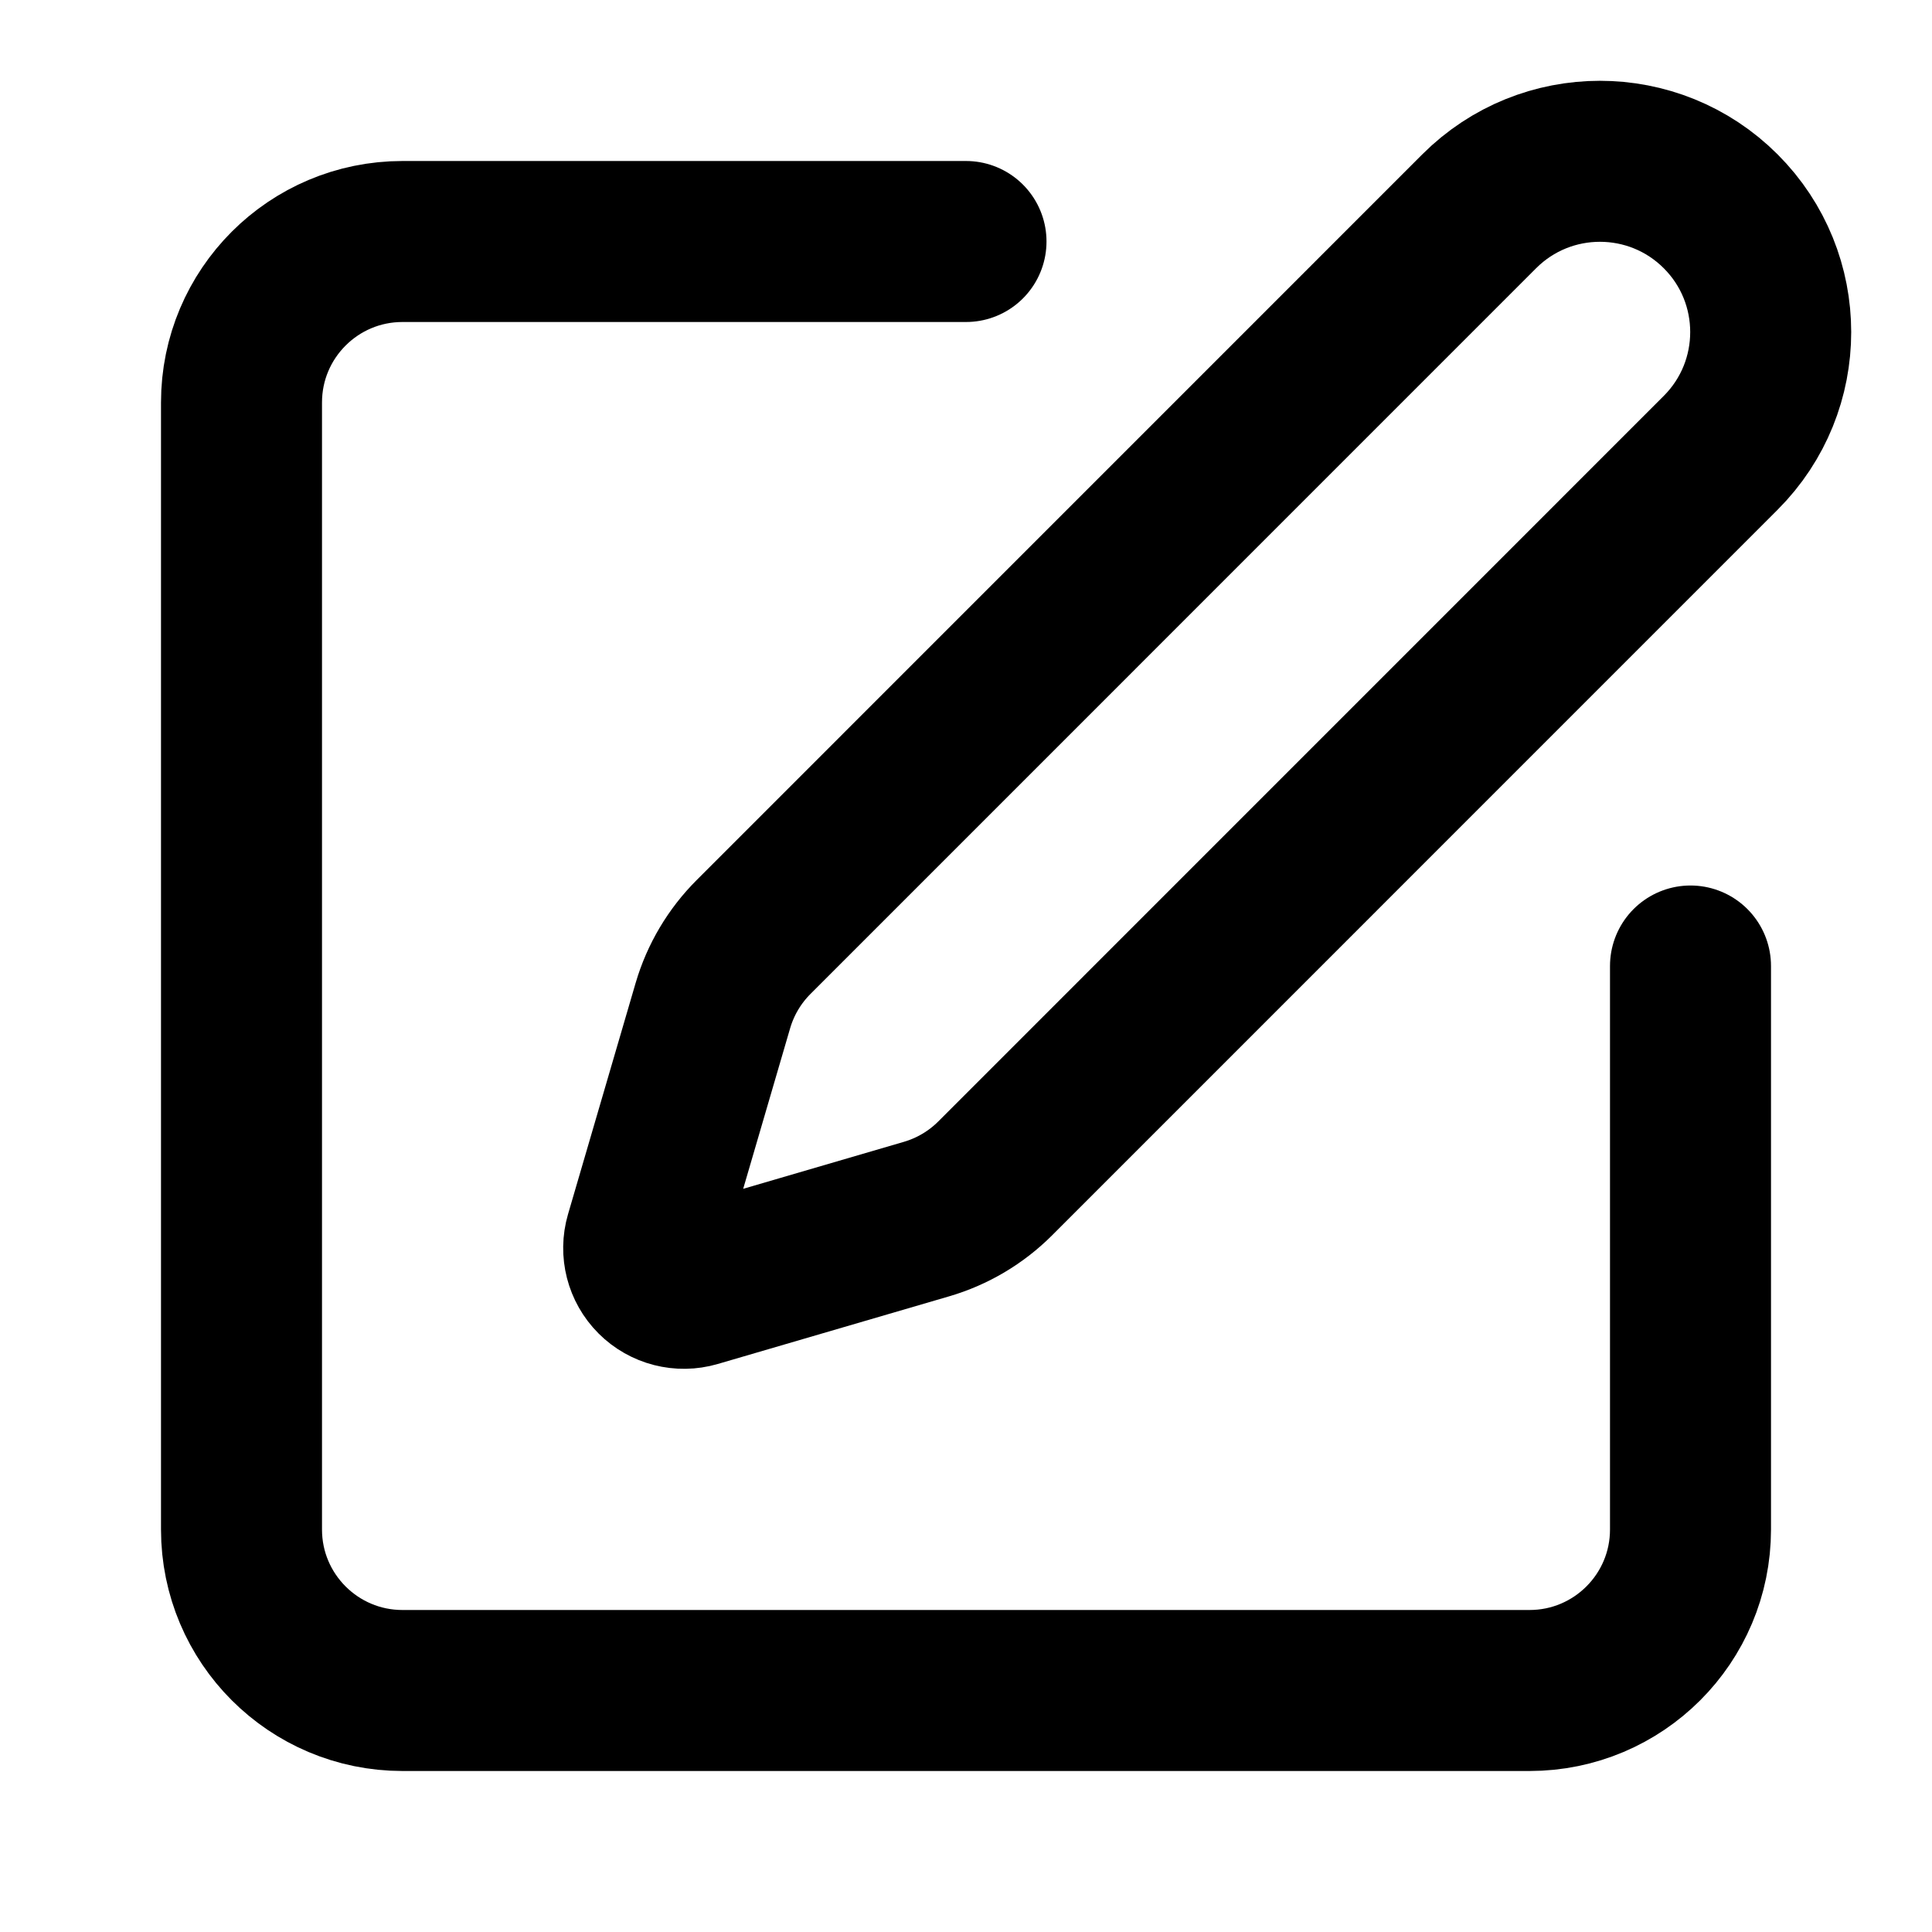
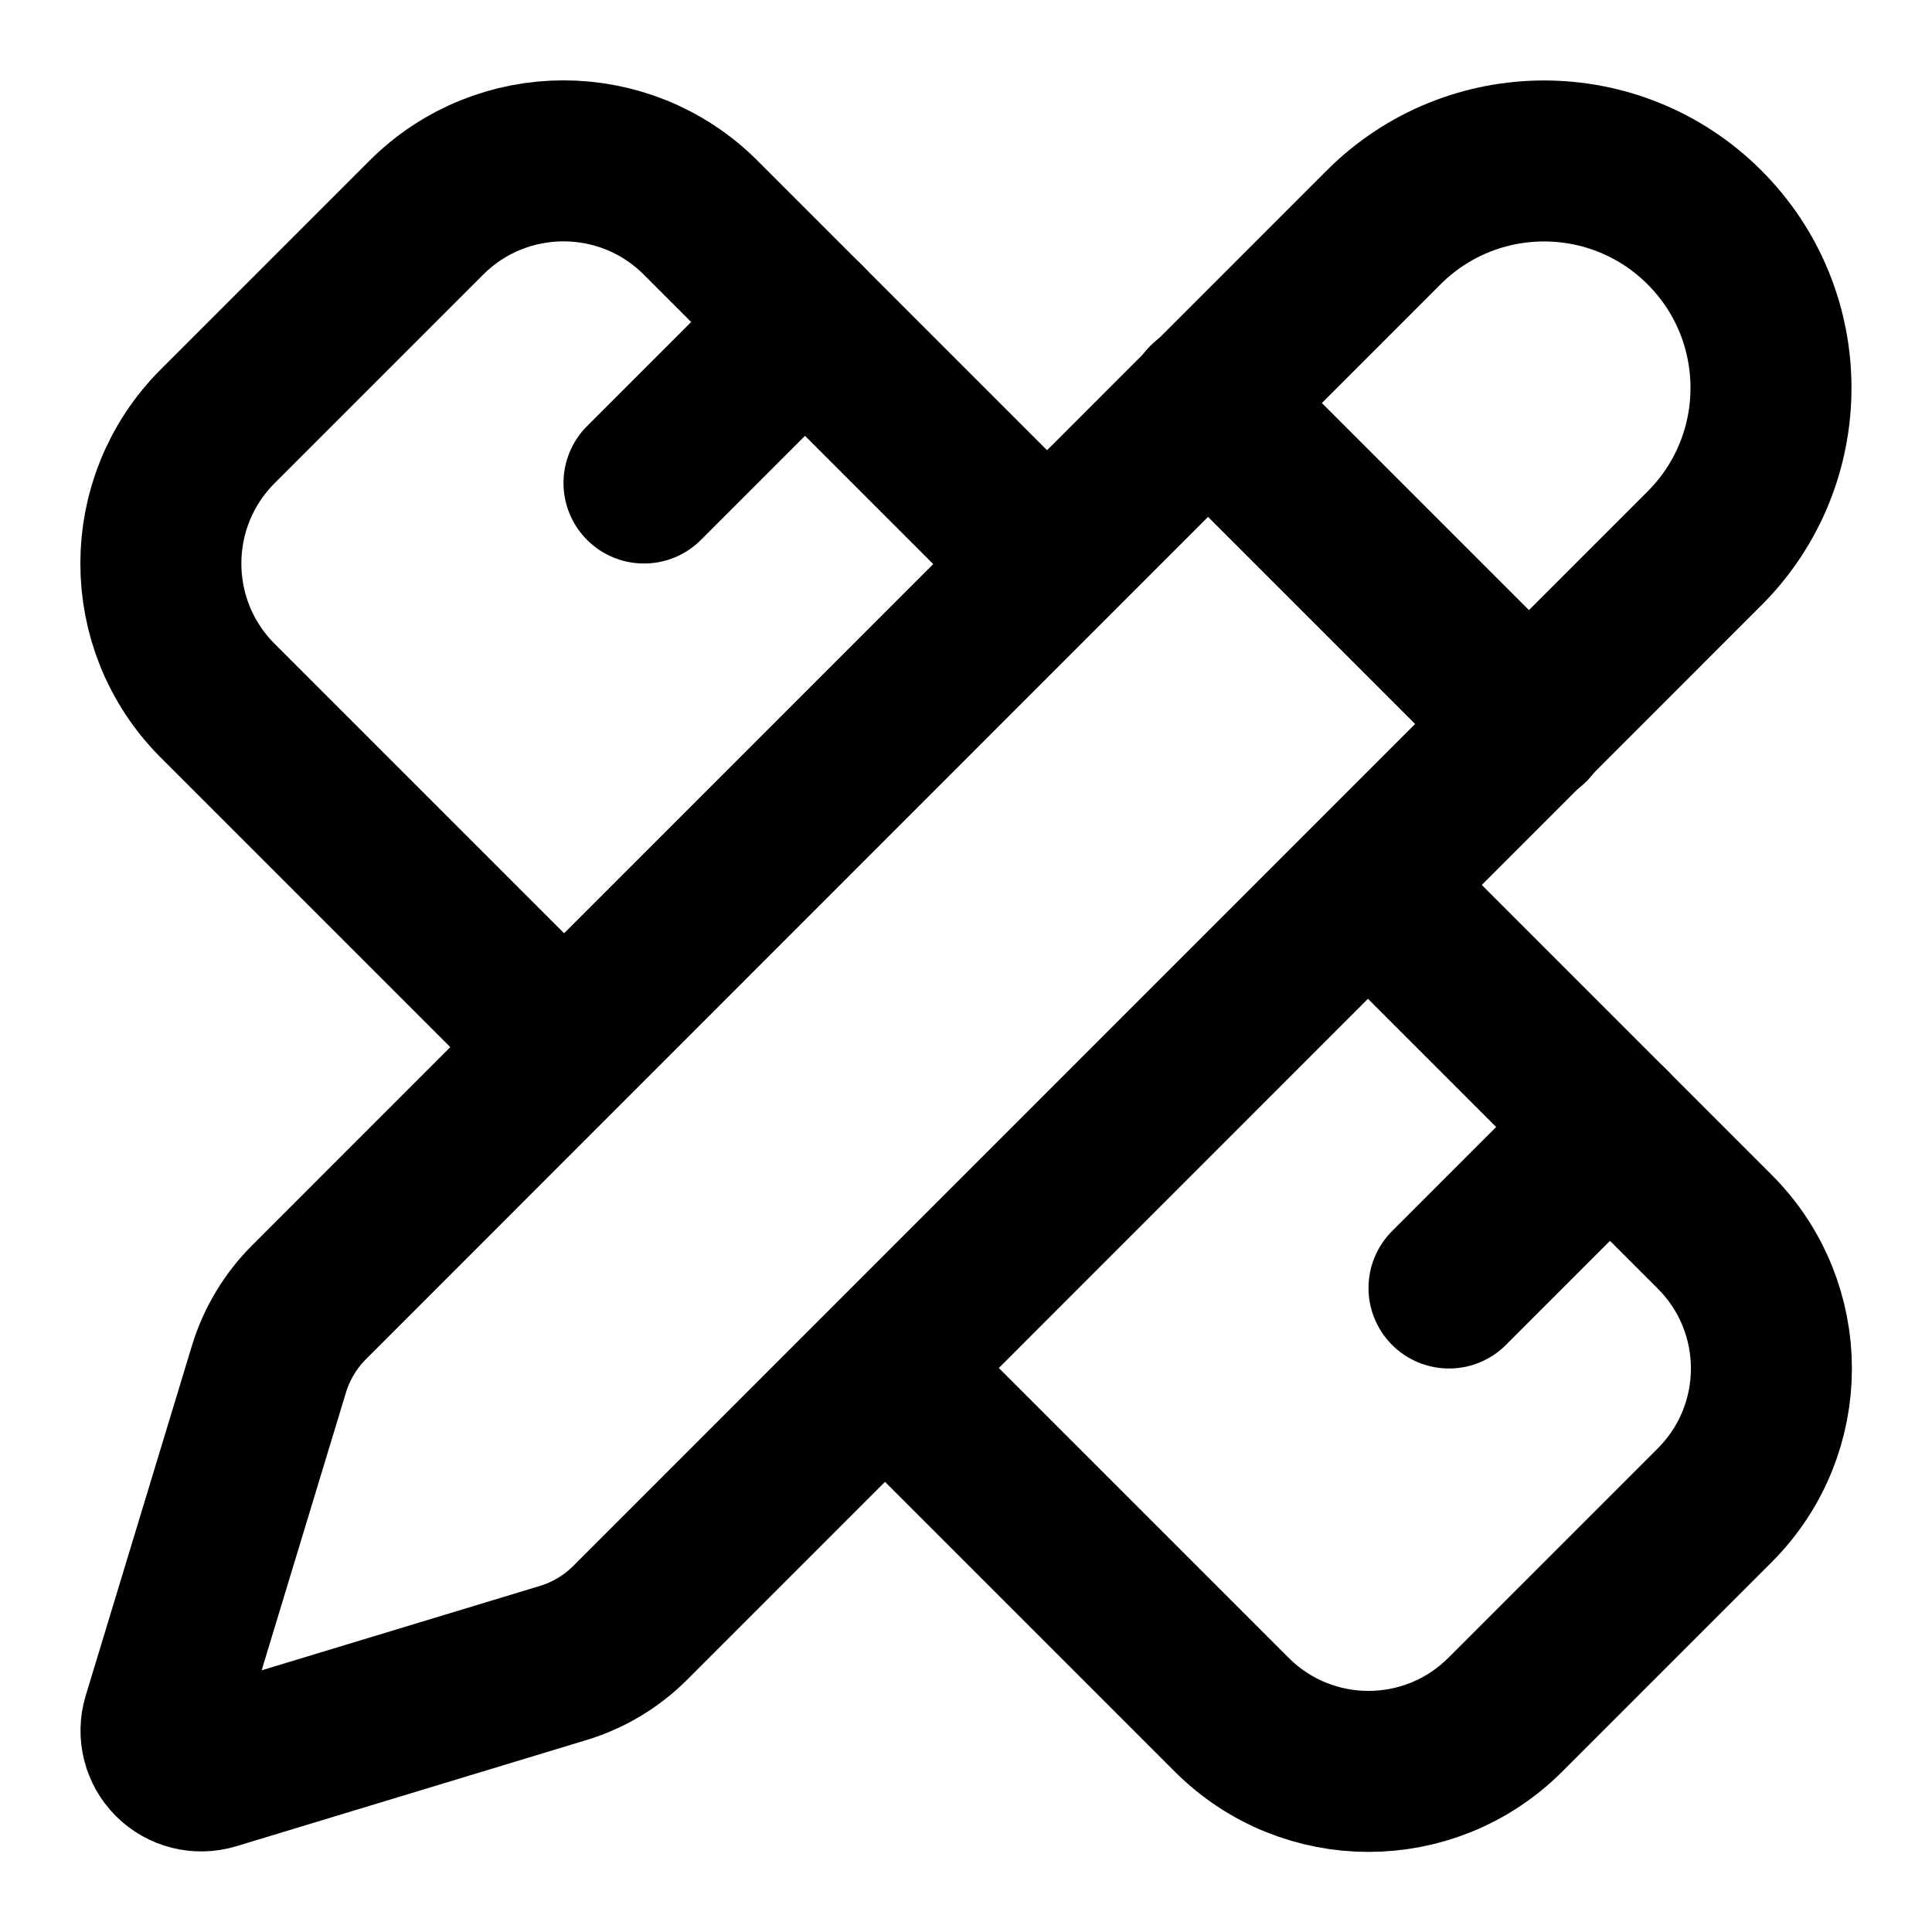
- <svg xmlns="http://www.w3.org/2000/svg" width="28" height="28" viewBox="0 0 24 24" fill="none" stroke="currentColor" stroke-width="2" stroke-linecap="round" stroke-linejoin="round" class="lucide lucide-square-pen-icon lucide-square-pen">
-   <path d="M12 3H5a2 2 0 0 0-2 2v14a2 2 0 0 0 2 2h14a2 2 0 0 0 2-2v-7" />
-   <path d="M18.375 2.625a1 1 0 0 1 3 3l-9.013 9.014a2 2 0 0 1-.853.505l-2.873.84a.5.5 0 0 1-.62-.62l.84-2.873a2 2 0 0 1 .506-.852z" />
+ <svg xmlns="http://www.w3.org/2000/svg" width="24" height="24" viewBox="0 0 24 24" fill="none" stroke="currentColor" stroke-width="2" stroke-linecap="round" stroke-linejoin="round" class="lucide lucide-pencil-ruler-icon lucide-pencil-ruler">
+   <path d="M13 7 8.7 2.7a2.41 2.41 0 0 0-3.4 0L2.7 5.3a2.41 2.41 0 0 0 0 3.4L7 13" />
+   <path d="m8 6 2-2" />
+   <path d="m18 16 2-2" />
+   <path d="m17 11 4.3 4.3c.94.94.94 2.46 0 3.4l-2.6 2.6c-.94.94-2.46.94-3.4 0L11 17" />
+   <path d="M21.174 6.812a1 1 0 0 0-3.986-3.987L3.842 16.174a2 2 0 0 0-.5.83l-1.321 4.352a.5.5 0 0 0 .623.622l4.353-1.32a2 2 0 0 0 .83-.497z" />
+   <path d="m15 5 4 4" />
</svg>
